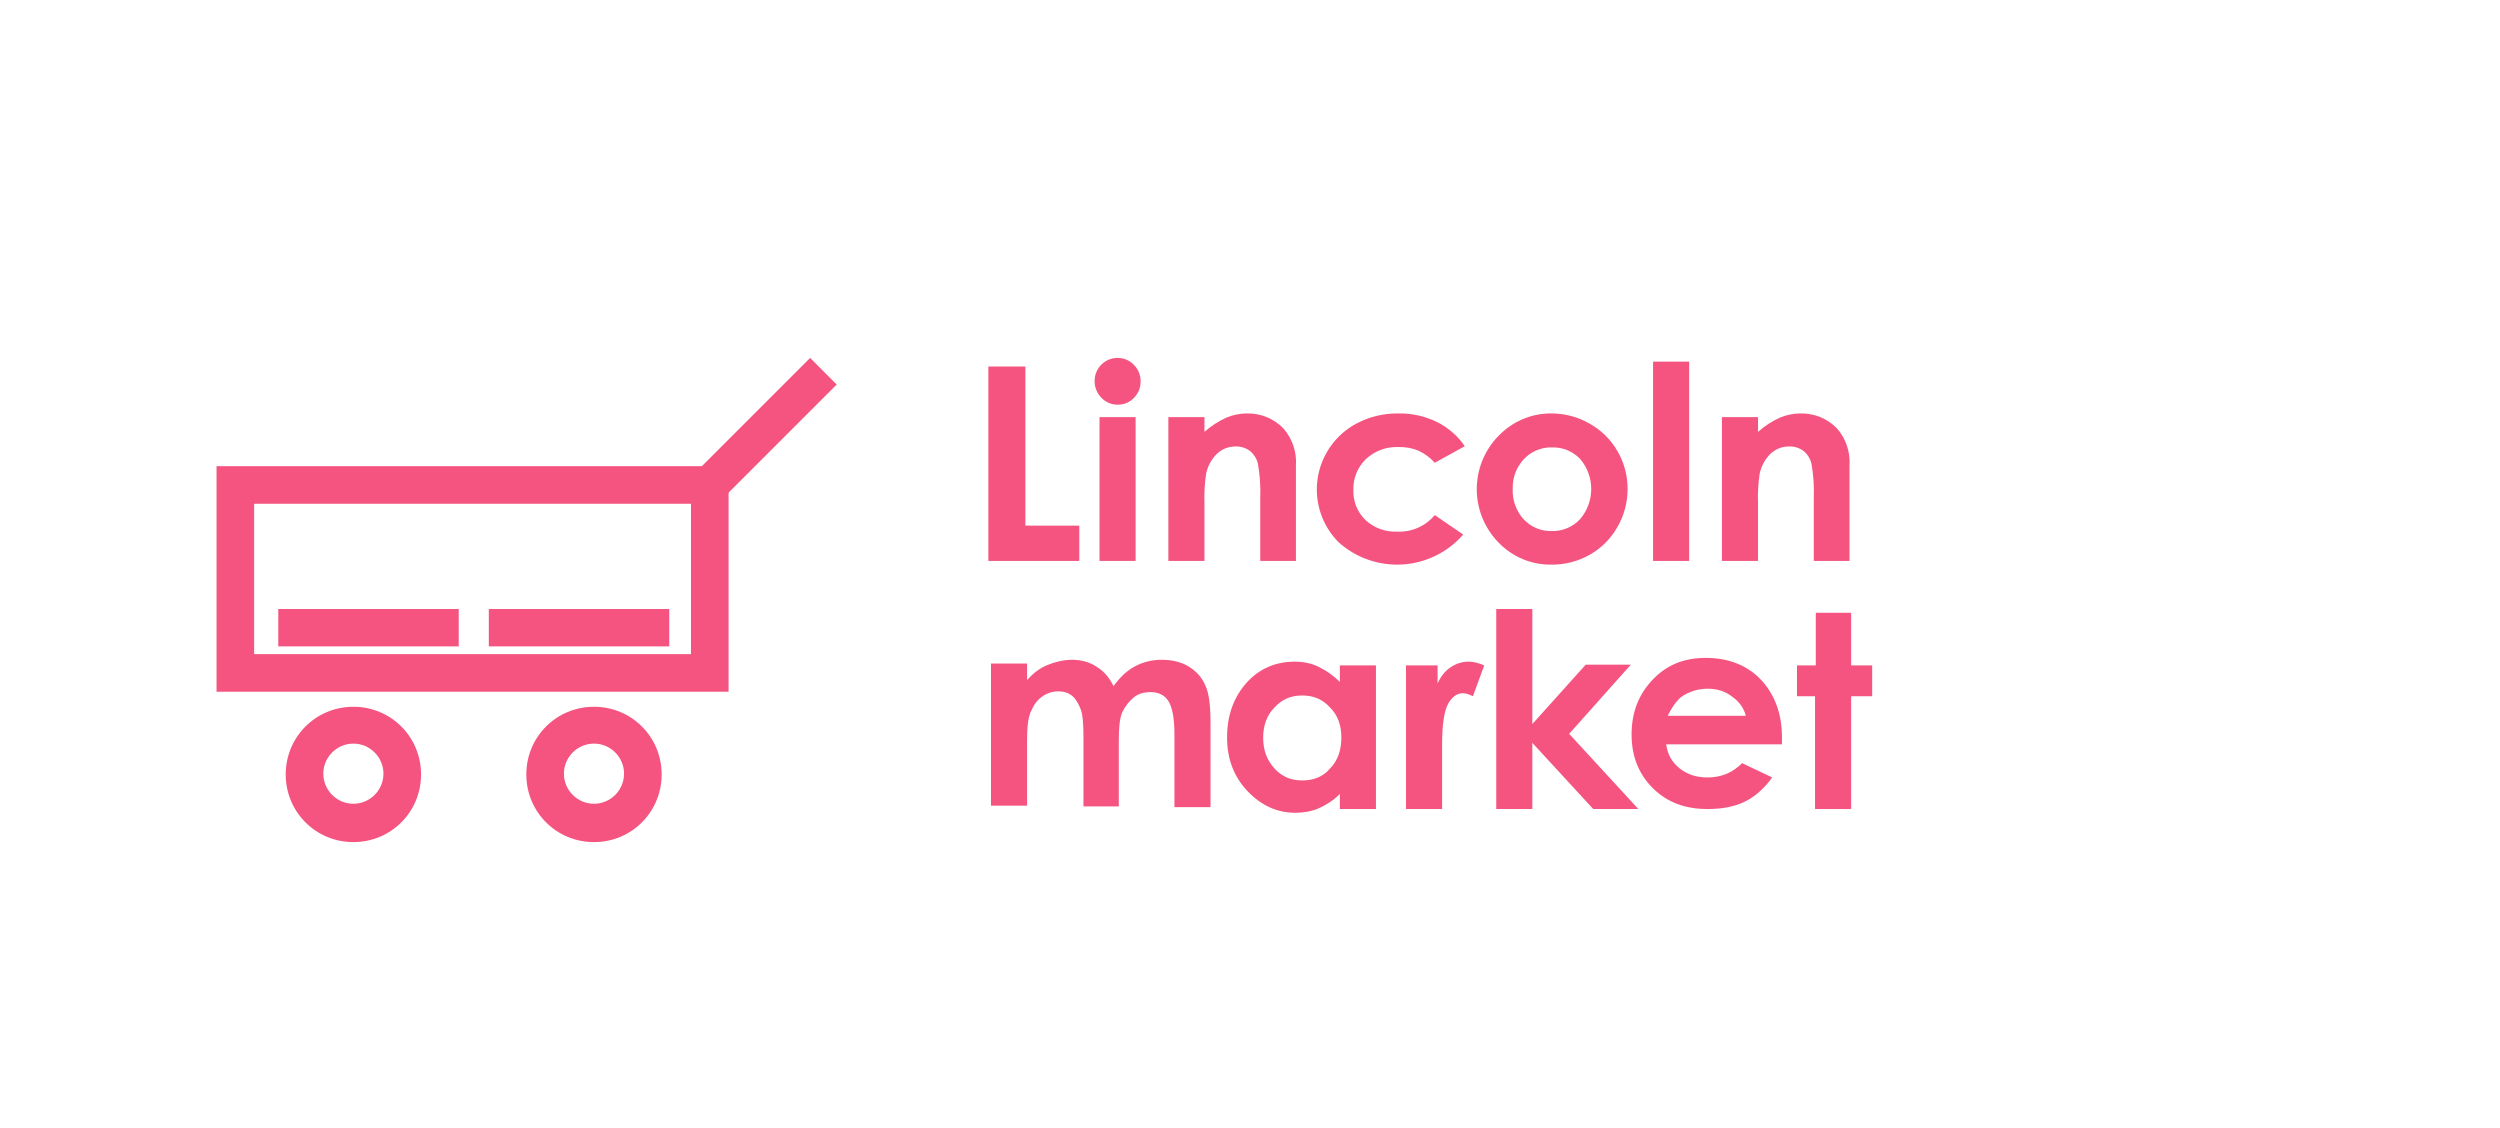
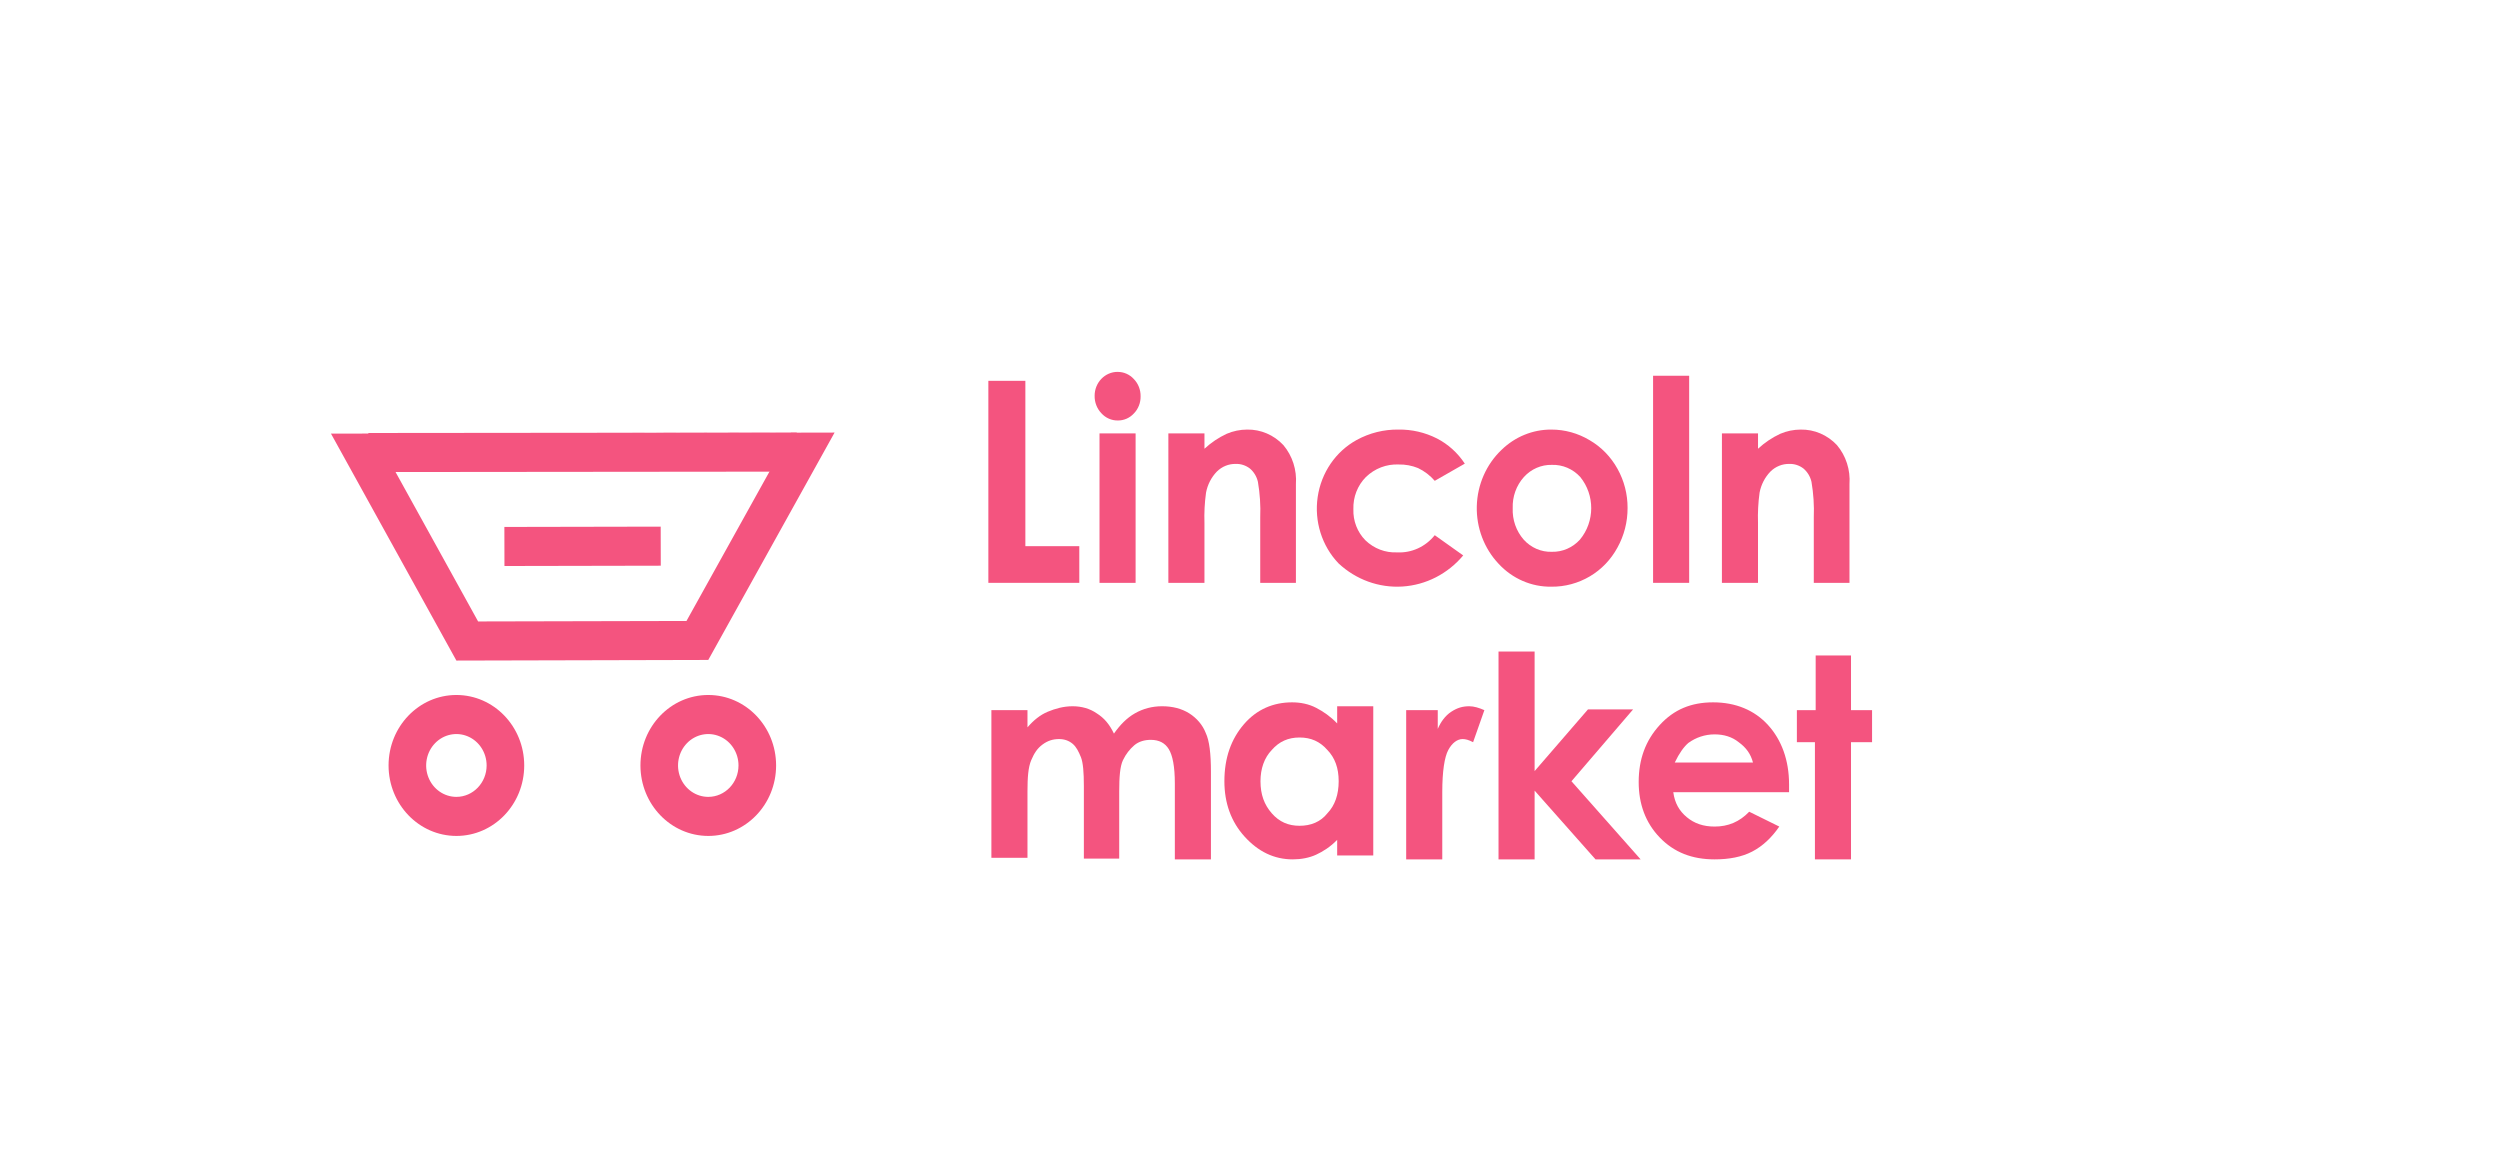
- <svg xmlns="http://www.w3.org/2000/svg" style="isolation:isolate" viewBox="0 0 332.5 150" width="332.5px" height="150px">
+ <svg xmlns="http://www.w3.org/2000/svg" style="isolation:isolate" viewBox="0 0 320 150" width="320px" height="150px">
  <defs>
-     <clipPath id="_clipPath_B4c6RM5lQi4ZFIIdSofMqNLmoCxTiXDQ">
-       <rect width="332.5" height="150" />
+     <clipPath id="_clipPath_fXm1bJkYH2R9S58FKWhxeUxLP2azLAuT">
+       <rect width="320" height="150" />
    </clipPath>
  </defs>
-   <g clip-path="url(#_clipPath_B4c6RM5lQi4ZFIIdSofMqNLmoCxTiXDQ)">
-     <g>
+   <g clip-path="url(#_clipPath_fXm1bJkYH2R9S58FKWhxeUxLP2azLAuT)">
+     <clipPath id="_clipPath_yRjlkBpslxZSsUb4ltBu5ezlYSm9MBsD">
+       <rect x="0" y="0" width="320" height="150" transform="matrix(1,0,0,1,0,0)" fill="rgb(255,255,255)" />
+     </clipPath>
+     <g clip-path="url(#_clipPath_yRjlkBpslxZSsUb4ltBu5ezlYSm9MBsD)">
      <g>
        <g>
-           <path d=" M 131.8 88.25 L 136.6 88.25 L 136.6 90.45 C 137.4 89.55 138.3 88.85 139.3 88.45 C 140.3 88.05 141.4 87.75 142.6 87.75 C 143.8 87.75 144.9 88.05 145.8 88.65 C 146.8 89.25 147.5 90.05 148.1 91.25 C 148.9 90.15 149.8 89.25 150.9 88.65 C 152 88.05 153.2 87.75 154.5 87.75 C 155.9 87.75 157.1 88.05 158.1 88.65 C 159.1 89.25 159.9 90.15 160.3 91.15 C 160.8 92.15 161 93.85 161 96.15 L 161 107.35 L 156.2 107.35 L 156.2 97.65 C 156.2 95.45 155.9 94.05 155.4 93.25 C 154.9 92.45 154.1 92.05 153 92.05 C 152.2 92.05 151.4 92.25 150.8 92.75 C 150.2 93.25 149.7 93.85 149.3 94.65 C 148.9 95.45 148.8 96.85 148.8 98.65 L 148.8 107.25 L 144.1 107.25 L 144.1 97.95 C 144.1 96.25 144 94.95 143.7 94.25 C 143.4 93.55 143.1 92.95 142.6 92.55 C 142.1 92.15 141.5 91.95 140.8 91.95 C 140 91.95 139.3 92.15 138.6 92.65 C 137.9 93.15 137.5 93.75 137.1 94.65 C 136.7 95.55 136.6 96.85 136.6 98.65 L 136.6 107.15 L 131.8 107.15 L 131.8 88.25 Z " fill="rgb(244,84,127)" />
-           <path d=" M 187.1 88.5 L 191.2 88.5 L 191.2 90.9 C 191.6 90 192.2 89.2 193 88.7 C 193.8 88.2 194.5 88 195.4 88 C 196 88 196.7 88.2 197.4 88.5 L 195.9 92.6 C 195.3 92.3 194.9 92.2 194.5 92.2 C 193.8 92.2 193.1 92.7 192.6 93.6 C 192.1 94.5 191.8 96.3 191.8 99 L 191.8 99.9 L 191.8 107.6 L 187 107.6 L 187 88.5 L 187.1 88.5 Z " fill="rgb(244,84,127)" />
-           <path d=" M 237 99 L 221.6 99 C 221.8 100.4 222.4 101.4 223.4 102.2 C 224.4 103 225.6 103.4 227.1 103.4 C 228.9 103.4 230.4 102.8 231.7 101.5 L 235.7 103.4 C 234.7 104.8 233.5 105.9 232.1 106.6 C 230.7 107.3 229 107.6 227.1 107.6 C 224.1 107.6 221.7 106.7 219.8 104.8 C 217.9 102.9 217 100.5 217 97.7 C 217 94.8 217.9 92.4 219.8 90.4 C 221.7 88.4 224 87.5 226.9 87.5 C 229.9 87.5 232.4 88.5 234.2 90.4 C 236 92.3 237 94.9 237 98 L 237 99 Z  M 232.2 95.2 C 231.9 94.1 231.3 93.3 230.3 92.6 C 229.4 91.9 228.3 91.6 227.1 91.6 C 225.8 91.6 224.6 92 223.6 92.7 C 223 93.2 222.4 94 221.8 95.2 L 232.2 95.2 Z " fill="rgb(244,84,127)" />
-           <path d=" M 241.4 81.5 L 246.2 81.5 L 246.2 88.5 L 249 88.5 L 249 92.6 L 246.2 92.6 L 246.2 107.6 L 241.4 107.6 L 241.4 92.6 L 239 92.6 L 239 88.5 L 241.5 88.5 L 241.5 81.5 L 241.4 81.5 Z " fill="rgb(244,84,127)" />
+           <g>
+             <g>
+               <path d=" M 126.898 90.9 L 131.517 90.9 L 131.517 93.1 C 132.287 92.2 133.153 91.5 134.116 91.1 C 135.078 90.7 136.137 90.4 137.292 90.4 C 138.447 90.4 139.505 90.7 140.371 91.3 C 141.334 91.9 142.008 92.7 142.585 93.9 C 143.355 92.8 144.221 91.9 145.28 91.3 C 146.338 90.7 147.493 90.4 148.744 90.4 C 150.092 90.4 151.247 90.7 152.209 91.3 C 153.171 91.9 153.941 92.8 154.326 93.8 C 154.808 94.8 155 96.5 155 98.8 L 155 110 L 150.38 110 L 150.38 100.3 C 150.38 98.1 150.092 96.7 149.611 95.9 C 149.129 95.1 148.359 94.7 147.301 94.7 C 146.531 94.7 145.761 94.9 145.183 95.4 C 144.606 95.9 144.125 96.5 143.74 97.3 C 143.355 98.1 143.259 99.5 143.259 101.3 L 143.259 109.9 L 138.735 109.9 L 138.735 100.6 C 138.735 98.9 138.639 97.6 138.35 96.9 C 138.062 96.2 137.773 95.6 137.292 95.2 C 136.811 94.8 136.233 94.6 135.559 94.6 C 134.789 94.6 134.116 94.8 133.442 95.3 C 132.768 95.8 132.383 96.4 131.998 97.3 C 131.614 98.2 131.517 99.5 131.517 101.3 L 131.517 109.8 L 126.898 109.8 L 126.898 90.9 Z " fill="rgb(244,84,127)" />
+               <path d=" M 180.087 90.9 L 184.033 90.9 L 184.033 93.3 C 184.418 92.4 184.995 91.6 185.765 91.1 C 186.535 90.6 187.209 90.4 188.075 90.4 C 188.653 90.4 189.326 90.6 190 90.9 L 188.556 95 C 187.979 94.7 187.594 94.6 187.209 94.6 C 186.535 94.6 185.862 95.1 185.38 96 C 184.899 96.9 184.611 98.7 184.611 101.4 L 184.611 102.3 L 184.611 110 L 179.991 110 L 179.991 90.9 L 180.087 90.9 Z " fill="rgb(244,84,127)" />
+               <path d=" M 229 101.4 L 214.179 101.4 C 214.371 102.8 214.949 103.8 215.911 104.6 C 216.874 105.4 218.029 105.8 219.472 105.8 C 221.205 105.8 222.648 105.2 223.899 103.9 L 227.749 105.8 C 226.786 107.2 225.632 108.3 224.284 109 C 222.937 109.7 221.301 110 219.472 110 C 216.585 110 214.275 109.1 212.447 107.2 C 210.618 105.3 209.752 102.9 209.752 100.1 C 209.752 97.2 210.618 94.8 212.447 92.8 C 214.275 90.8 216.489 89.9 219.28 89.9 C 222.167 89.9 224.573 90.9 226.305 92.8 C 228.038 94.7 229 97.3 229 100.4 L 229 101.4 Z  M 224.38 97.6 C 224.092 96.5 223.514 95.7 222.552 95 C 221.686 94.3 220.627 94 219.472 94 C 218.221 94 217.066 94.4 216.104 95.1 C 215.526 95.6 214.949 96.4 214.371 97.6 L 224.38 97.6 Z " fill="rgb(244,84,127)" />
+               <path d=" M 232.31 83.9 L 236.929 83.9 L 236.929 90.9 L 239.624 90.9 L 239.624 95 L 236.929 95 L 236.929 106.744 L 236.929 110 L 232.31 110 L 232.31 95 L 230 95 L 230 90.9 L 232.406 90.9 L 232.406 83.9 L 232.31 83.9 Z " fill="rgb(244,84,127)" />
+             </g>
+           </g>
        </g>
        <g>
-           <g>
-             <path d=" M 47 112 C 42 112 38 108 38 103 C 38 98 42 94 47 94 C 52 94 56 98 56 103 C 56 108 52 112 47 112 Z  M 47 98.9 C 44.8 98.9 43 100.7 43 102.9 C 43 105.1 44.8 106.9 47 106.9 C 49.2 106.9 51 105.1 51 102.9 C 51 100.7 49.2 98.9 47 98.9 Z " fill="rgb(244,84,127)" />
-             <path d=" M 79 112 C 74 112 70 108 70 103 C 70 98 74 94 79 94 C 84 94 88 98 88 103 C 88 108 84 112 79 112 Z  M 79 98.9 C 76.8 98.9 75 100.7 75 102.9 C 75 105.1 76.8 106.9 79 106.9 C 81.2 106.9 83 105.1 83 102.9 C 83 100.7 81.2 98.9 79 98.9 Z " fill="rgb(244,84,127)" />
-           </g>
-           <g>
-             <path d=" M 96.9 92 L 28.8 92 L 28.8 62 L 91.9 62 L 91.9 67 L 33.8 67 L 33.8 87 L 91.9 87 L 91.9 62 L 96.9 62 L 96.9 92 Z " fill="rgb(244,84,127)" />
-           </g>
-           <g>
-             <rect x="91.589" y="54.3" width="21.023" height="5" transform="matrix(0.707,-0.707,0.707,0.707,-10.259,88.832)" fill="rgb(244,84,127)" />
-             <rect x="65" y="81" width="24" height="4.968" transform="matrix(1,0,0,1,0.011,0)" fill="rgb(244,84,127)" />
-             <rect x="37" y="81" width="24" height="4.968" transform="matrix(1,0,0,1,0.011,0)" fill="rgb(244,84,127)" />
-           </g>
+           <path d=" M 126.51 48.746 L 131.247 48.746 L 131.247 69.91 L 138.15 69.91 L 138.15 74.604 L 126.51 74.604 L 126.51 48.746 Z " fill="rgb(244,84,127)" />
+           <path d=" M 143.047 47.604 C 143.834 47.594 144.59 47.925 145.131 48.518 C 145.699 49.102 146.012 49.902 145.997 50.732 C 146.011 51.554 145.7 52.345 145.137 52.921 C 144.602 53.506 143.856 53.832 143.079 53.821 C 142.285 53.834 141.523 53.499 140.978 52.898 C 140.409 52.304 140.096 51.495 140.112 50.657 C 140.111 49.847 140.42 49.07 140.97 48.497 C 141.521 47.923 142.268 47.6 143.047 47.599 L 143.047 47.604 Z  M 140.737 55.479 L 145.357 55.479 L 145.357 74.604 L 140.737 74.604 L 140.737 55.479 Z " fill="rgb(244,84,127)" />
+           <path d=" M 149.551 55.479 L 154.171 55.479 L 154.171 57.439 C 155.02 56.653 155.98 56.008 157.018 55.525 C 157.846 55.171 158.733 54.988 159.628 54.986 C 161.374 54.953 163.056 55.672 164.273 56.973 C 165.43 58.347 166.007 60.145 165.877 61.965 L 165.877 74.604 L 161.31 74.604 L 161.31 66.229 C 161.37 64.707 161.27 63.182 161.014 61.681 C 160.864 61.008 160.501 60.405 159.985 59.969 C 159.461 59.566 158.822 59.359 158.17 59.381 C 157.276 59.365 156.412 59.715 155.764 60.355 C 155.051 61.09 154.566 62.031 154.373 63.055 C 154.194 64.34 154.125 65.638 154.17 66.935 L 154.17 74.608 L 149.55 74.608 L 149.551 55.479 Z " fill="rgb(244,84,127)" />
+           <path d=" M 187.494 59.346 L 183.649 61.546 C 183.051 60.854 182.321 60.298 181.506 59.911 C 180.716 59.591 179.873 59.436 179.025 59.454 C 177.477 59.384 175.967 59.962 174.834 61.06 C 173.764 62.135 173.183 63.631 173.233 65.176 C 173.181 66.671 173.741 68.118 174.773 69.16 C 175.869 70.218 177.327 70.774 178.821 70.704 C 180.674 70.803 182.464 69.987 183.648 68.504 L 187.29 71.095 C 185.316 73.451 182.515 74.885 179.514 75.075 C 176.513 75.266 173.564 74.197 171.328 72.108 C 169.196 69.874 168.206 66.721 168.664 63.609 C 169.121 60.497 170.969 57.794 173.646 56.322 C 175.296 55.418 177.137 54.959 179.001 54.986 C 180.705 54.958 182.391 55.346 183.923 56.12 C 185.361 56.859 186.59 57.97 187.494 59.346 L 187.494 59.346 Z " fill="rgb(244,84,127)" />
+           <path d=" M 198.567 54.986 C 200.286 54.982 201.976 55.449 203.465 56.34 C 204.957 57.205 206.194 58.475 207.043 60.014 C 207.894 61.535 208.338 63.265 208.329 65.024 C 208.336 66.801 207.889 68.548 207.035 70.086 C 206.203 71.624 204.984 72.897 203.507 73.769 C 202.009 74.656 200.31 75.114 198.585 75.096 C 196.039 75.137 193.591 74.076 191.826 72.169 C 189.97 70.208 188.961 67.548 189.03 64.799 C 189.098 62.049 190.239 59.447 192.19 57.588 C 193.917 55.904 196.2 54.973 198.567 54.986 Z  M 198.643 59.504 C 197.29 59.469 195.986 60.035 195.059 61.06 C 194.09 62.136 193.575 63.569 193.627 65.041 C 193.565 66.531 194.074 67.985 195.043 69.084 C 195.97 70.109 197.275 70.672 198.627 70.631 C 199.99 70.668 201.303 70.098 202.236 69.066 C 204.147 66.764 204.159 63.358 202.262 61.042 C 201.322 60.018 200.005 59.459 198.643 59.504 Z " fill="rgb(244,84,127)" />
+           <path d=" M 211.594 48.096 L 216.213 48.096 L 216.213 74.604 L 211.594 74.604 L 211.594 48.096 Z " fill="rgb(244,84,127)" />
+           <path d=" M 220.407 55.479 L 225.027 55.479 L 225.027 57.439 C 225.876 56.653 226.835 56.008 227.873 55.525 C 228.701 55.171 229.589 54.988 230.484 54.986 C 232.23 54.953 233.912 55.672 235.129 56.973 C 236.286 58.347 236.864 60.145 236.734 61.965 L 236.734 74.604 L 232.165 74.604 L 232.165 66.229 C 232.225 64.707 232.126 63.182 231.871 61.681 C 231.719 61.008 231.357 60.406 230.84 59.969 C 230.316 59.566 229.677 59.359 229.026 59.381 C 228.132 59.365 227.267 59.715 226.62 60.355 C 225.907 61.09 225.421 62.031 225.227 63.055 C 225.049 64.34 224.982 65.638 225.025 66.935 L 225.025 74.608 L 220.405 74.608 L 220.407 55.479 Z " fill="rgb(244,84,127)" />
        </g>
+         <path d=" M 171.158 90.4 L 175.778 90.4 L 175.778 109.5 L 171.158 109.5 L 171.158 107.5 C 170.292 108.4 169.33 109 168.464 109.4 C 167.597 109.8 166.539 110 165.48 110 C 163.074 110 161.053 109 159.321 107.1 C 157.588 105.2 156.722 102.8 156.722 100 C 156.722 97 157.588 94.6 159.224 92.7 C 160.861 90.8 162.978 89.9 165.384 89.9 C 166.442 89.9 167.501 90.1 168.464 90.6 C 169.426 91.1 170.292 91.7 171.158 92.6 L 171.158 90.4 Z  M 166.346 94.4 C 164.903 94.4 163.748 94.9 162.785 96 C 161.823 97 161.342 98.4 161.342 100 C 161.342 101.7 161.823 103 162.785 104.1 C 163.748 105.2 164.903 105.7 166.346 105.7 C 167.79 105.7 169.041 105.2 169.907 104.1 C 170.87 103.1 171.351 101.7 171.351 100 C 171.351 98.3 170.87 97 169.907 96 C 168.945 94.9 167.79 94.4 166.346 94.4 Z " fill="rgb(244,84,127)" />
+         <path d=" M 191.811 83.4 L 196.43 83.4 L 196.43 98.7 L 203.263 90.8 L 209.038 90.8 L 201.146 100 L 210 110 L 204.226 110 L 196.43 101.2 L 196.43 110 L 191.811 110 L 191.811 83.4 Z " fill="rgb(244,84,127)" />
      </g>
    </g>
+     <path d=" M 42.365 55.505 L 106.827 55.368 L 90.659 84.473 L 58.418 84.553 L 42.365 55.505 Z  M 47.917 55.512 L 61.198 79.546 L 87.869 79.484 L 101.271 55.363 L 47.917 55.512 Z " fill="rgb(244,84,127)" />
    <g>
-       <path d=" M 131.452 48.746 L 136.374 48.746 L 136.374 69.91 L 143.546 69.91 L 143.546 74.604 L 131.452 74.604 L 131.452 48.746 Z " fill="rgb(244,84,127)" />
-       <path d=" M 148.635 47.604 C 149.453 47.594 150.238 47.925 150.8 48.518 C 151.39 49.102 151.716 49.902 151.7 50.732 C 151.715 51.554 151.391 52.345 150.806 52.921 C 150.25 53.506 149.475 53.832 148.668 53.821 C 147.843 53.834 147.051 53.499 146.485 52.898 C 145.894 52.304 145.569 51.495 145.585 50.657 C 145.584 49.847 145.905 49.07 146.477 48.497 C 147.049 47.923 147.825 47.6 148.635 47.599 L 148.635 47.604 Z  M 146.235 55.479 L 151.035 55.479 L 151.035 74.604 L 146.235 74.604 L 146.235 55.479 Z " fill="rgb(244,84,127)" />
-       <path d=" M 155.393 55.479 L 160.193 55.479 L 160.193 57.439 C 161.075 56.653 162.073 56.008 163.151 55.525 C 164.012 55.171 164.933 54.988 165.863 54.986 C 167.678 54.953 169.425 55.672 170.69 56.973 C 171.892 58.347 172.492 60.145 172.357 61.965 L 172.357 74.604 L 167.611 74.604 L 167.611 66.229 C 167.673 64.707 167.57 63.182 167.304 61.681 C 167.148 61.008 166.771 60.405 166.234 59.969 C 165.69 59.566 165.026 59.359 164.349 59.381 C 163.42 59.365 162.522 59.715 161.849 60.355 C 161.108 61.09 160.604 62.031 160.403 63.055 C 160.217 64.34 160.146 65.638 160.192 66.935 L 160.192 74.608 L 155.392 74.608 L 155.393 55.479 Z " fill="rgb(244,84,127)" />
-       <path d=" M 194.818 59.346 L 190.823 61.546 C 190.201 60.854 189.443 60.298 188.596 59.911 C 187.775 59.591 186.899 59.436 186.018 59.454 C 184.41 59.384 182.841 59.962 181.663 61.06 C 180.552 62.135 179.948 63.631 180 65.176 C 179.946 66.671 180.528 68.118 181.6 69.16 C 182.739 70.218 184.254 70.774 185.806 70.704 C 187.732 70.803 189.591 69.987 190.822 68.504 L 194.606 71.095 C 192.555 73.451 189.644 74.885 186.526 75.075 C 183.408 75.266 180.344 74.197 178.021 72.108 C 175.805 69.874 174.777 66.721 175.252 63.609 C 175.727 60.497 177.647 57.794 180.429 56.322 C 182.143 55.418 184.056 54.959 185.993 54.986 C 187.764 54.958 189.516 55.346 191.108 56.12 C 192.602 56.859 193.879 57.97 194.818 59.346 L 194.818 59.346 Z " fill="rgb(244,84,127)" />
-       <path d=" M 206.324 54.986 C 208.11 54.982 209.866 55.449 211.413 56.34 C 212.963 57.205 214.248 58.475 215.131 60.014 C 216.015 61.535 216.476 63.265 216.467 65.024 C 216.474 66.801 216.01 68.548 215.122 70.086 C 214.258 71.624 212.991 72.897 211.457 73.769 C 209.9 74.656 208.135 75.114 206.342 75.096 C 203.697 75.137 201.153 74.076 199.319 72.169 C 197.391 70.208 196.342 67.548 196.414 64.799 C 196.485 62.049 197.67 59.447 199.697 57.588 C 201.492 55.904 203.864 54.973 206.324 54.986 Z  M 206.403 59.504 C 204.997 59.469 203.642 60.035 202.679 61.06 C 201.672 62.136 201.137 63.569 201.191 65.041 C 201.126 66.531 201.655 67.985 202.662 69.084 C 203.625 70.109 204.981 70.672 206.386 70.631 C 207.802 70.668 209.166 70.098 210.136 69.066 C 212.122 66.764 212.134 63.358 210.163 61.042 C 209.186 60.018 207.818 59.459 206.403 59.504 Z " fill="rgb(244,84,127)" />
-       <path d=" M 219.859 48.096 L 224.659 48.096 L 224.659 74.604 L 219.859 74.604 L 219.859 48.096 Z " fill="rgb(244,84,127)" />
-       <path d=" M 229.017 55.479 L 233.817 55.479 L 233.817 57.439 C 234.699 56.653 235.696 56.008 236.774 55.525 C 237.635 55.171 238.557 54.988 239.487 54.986 C 241.302 54.953 243.049 55.672 244.314 56.973 C 245.516 58.347 246.116 60.145 245.981 61.965 L 245.981 74.604 L 241.234 74.604 L 241.234 66.229 C 241.296 64.707 241.193 63.182 240.928 61.681 C 240.771 61.008 240.394 60.406 239.857 59.969 C 239.313 59.566 238.649 59.359 237.972 59.381 C 237.043 59.365 236.145 59.715 235.472 60.355 C 234.731 61.09 234.226 62.031 234.025 63.055 C 233.84 64.34 233.77 65.638 233.815 66.935 L 233.815 74.608 L 229.015 74.608 L 229.017 55.479 Z " fill="rgb(244,84,127)" />
+       <rect x="72.086" y="30.475" width="5" height="54.826" transform="matrix(0.006,1,-1,0.001,132.018,-16.748)" fill="rgb(244,84,127)" />
    </g>
-     <path d=" M 178.2 88.5 L 183 88.5 L 183 107.6 L 178.2 107.6 L 178.2 105.6 C 177.3 106.5 176.3 107.1 175.4 107.5 C 174.5 107.9 173.4 108.1 172.3 108.1 C 169.8 108.1 167.7 107.1 165.9 105.2 C 164.1 103.3 163.2 100.9 163.2 98.1 C 163.2 95.1 164.1 92.7 165.8 90.8 C 167.5 88.9 169.7 88 172.2 88 C 173.3 88 174.4 88.2 175.4 88.7 C 176.4 89.2 177.3 89.8 178.2 90.7 L 178.2 88.5 Z  M 173.2 92.5 C 171.7 92.5 170.5 93 169.5 94.1 C 168.5 95.1 168 96.5 168 98.1 C 168 99.8 168.5 101.1 169.5 102.2 C 170.5 103.3 171.7 103.8 173.2 103.8 C 174.7 103.8 176 103.3 176.9 102.2 C 177.9 101.2 178.4 99.8 178.4 98.1 C 178.4 96.4 177.9 95.1 176.9 94.1 C 175.9 93 174.7 92.5 173.2 92.5 Z " fill="rgb(244,84,127)" />
-     <path d=" M 199 81 L 203.8 81 L 203.8 96.3 L 210.9 88.4 L 216.9 88.4 L 208.7 97.6 L 217.9 107.6 L 211.9 107.6 L 203.8 98.8 L 203.8 107.6 L 199 107.6 L 199 81 Z " fill="rgb(244,84,127)" />
+     <path d=" M 49.736 97.979 C 49.736 92.997 53.623 88.958 58.418 88.958 C 63.213 88.958 67.1 92.997 67.1 97.979 C 67.1 102.961 63.213 107 58.418 107 C 53.625 106.994 49.742 102.959 49.736 97.979 L 49.736 97.979 Z  M 62.288 97.979 C 62.288 96.353 61.345 94.886 59.899 94.264 C 58.453 93.642 56.788 93.986 55.682 95.136 C 54.575 96.286 54.244 98.015 54.843 99.518 C 55.442 101.02 56.853 102 58.418 102 C 60.554 101.997 62.285 100.199 62.288 97.979 L 62.288 97.979 Z " fill="rgb(244,84,127)" />
+     <path d=" M 81.977 97.979 C 81.977 92.997 85.864 88.958 90.659 88.958 C 95.454 88.958 99.341 92.997 99.341 97.979 C 99.341 102.961 95.454 107 90.659 107 C 85.866 106.994 81.982 102.959 81.977 97.979 L 81.977 97.979 Z  M 94.528 97.979 C 94.528 96.353 93.586 94.886 92.14 94.264 C 90.694 93.642 89.029 93.986 87.922 95.136 C 86.816 96.286 86.484 98.015 87.083 99.518 C 87.682 101.02 89.093 102 90.659 102 C 92.795 101.997 94.526 100.199 94.528 97.979 L 94.528 97.979 Z " fill="rgb(244,84,127)" />
+     <g>
+       <rect x="72.086" y="59.953" width="5" height="20.009" transform="matrix(0.002,1,-1,0.002,144.378,-4.797)" fill="rgb(244,84,127)" />
+     </g>
  </g>
</svg>
